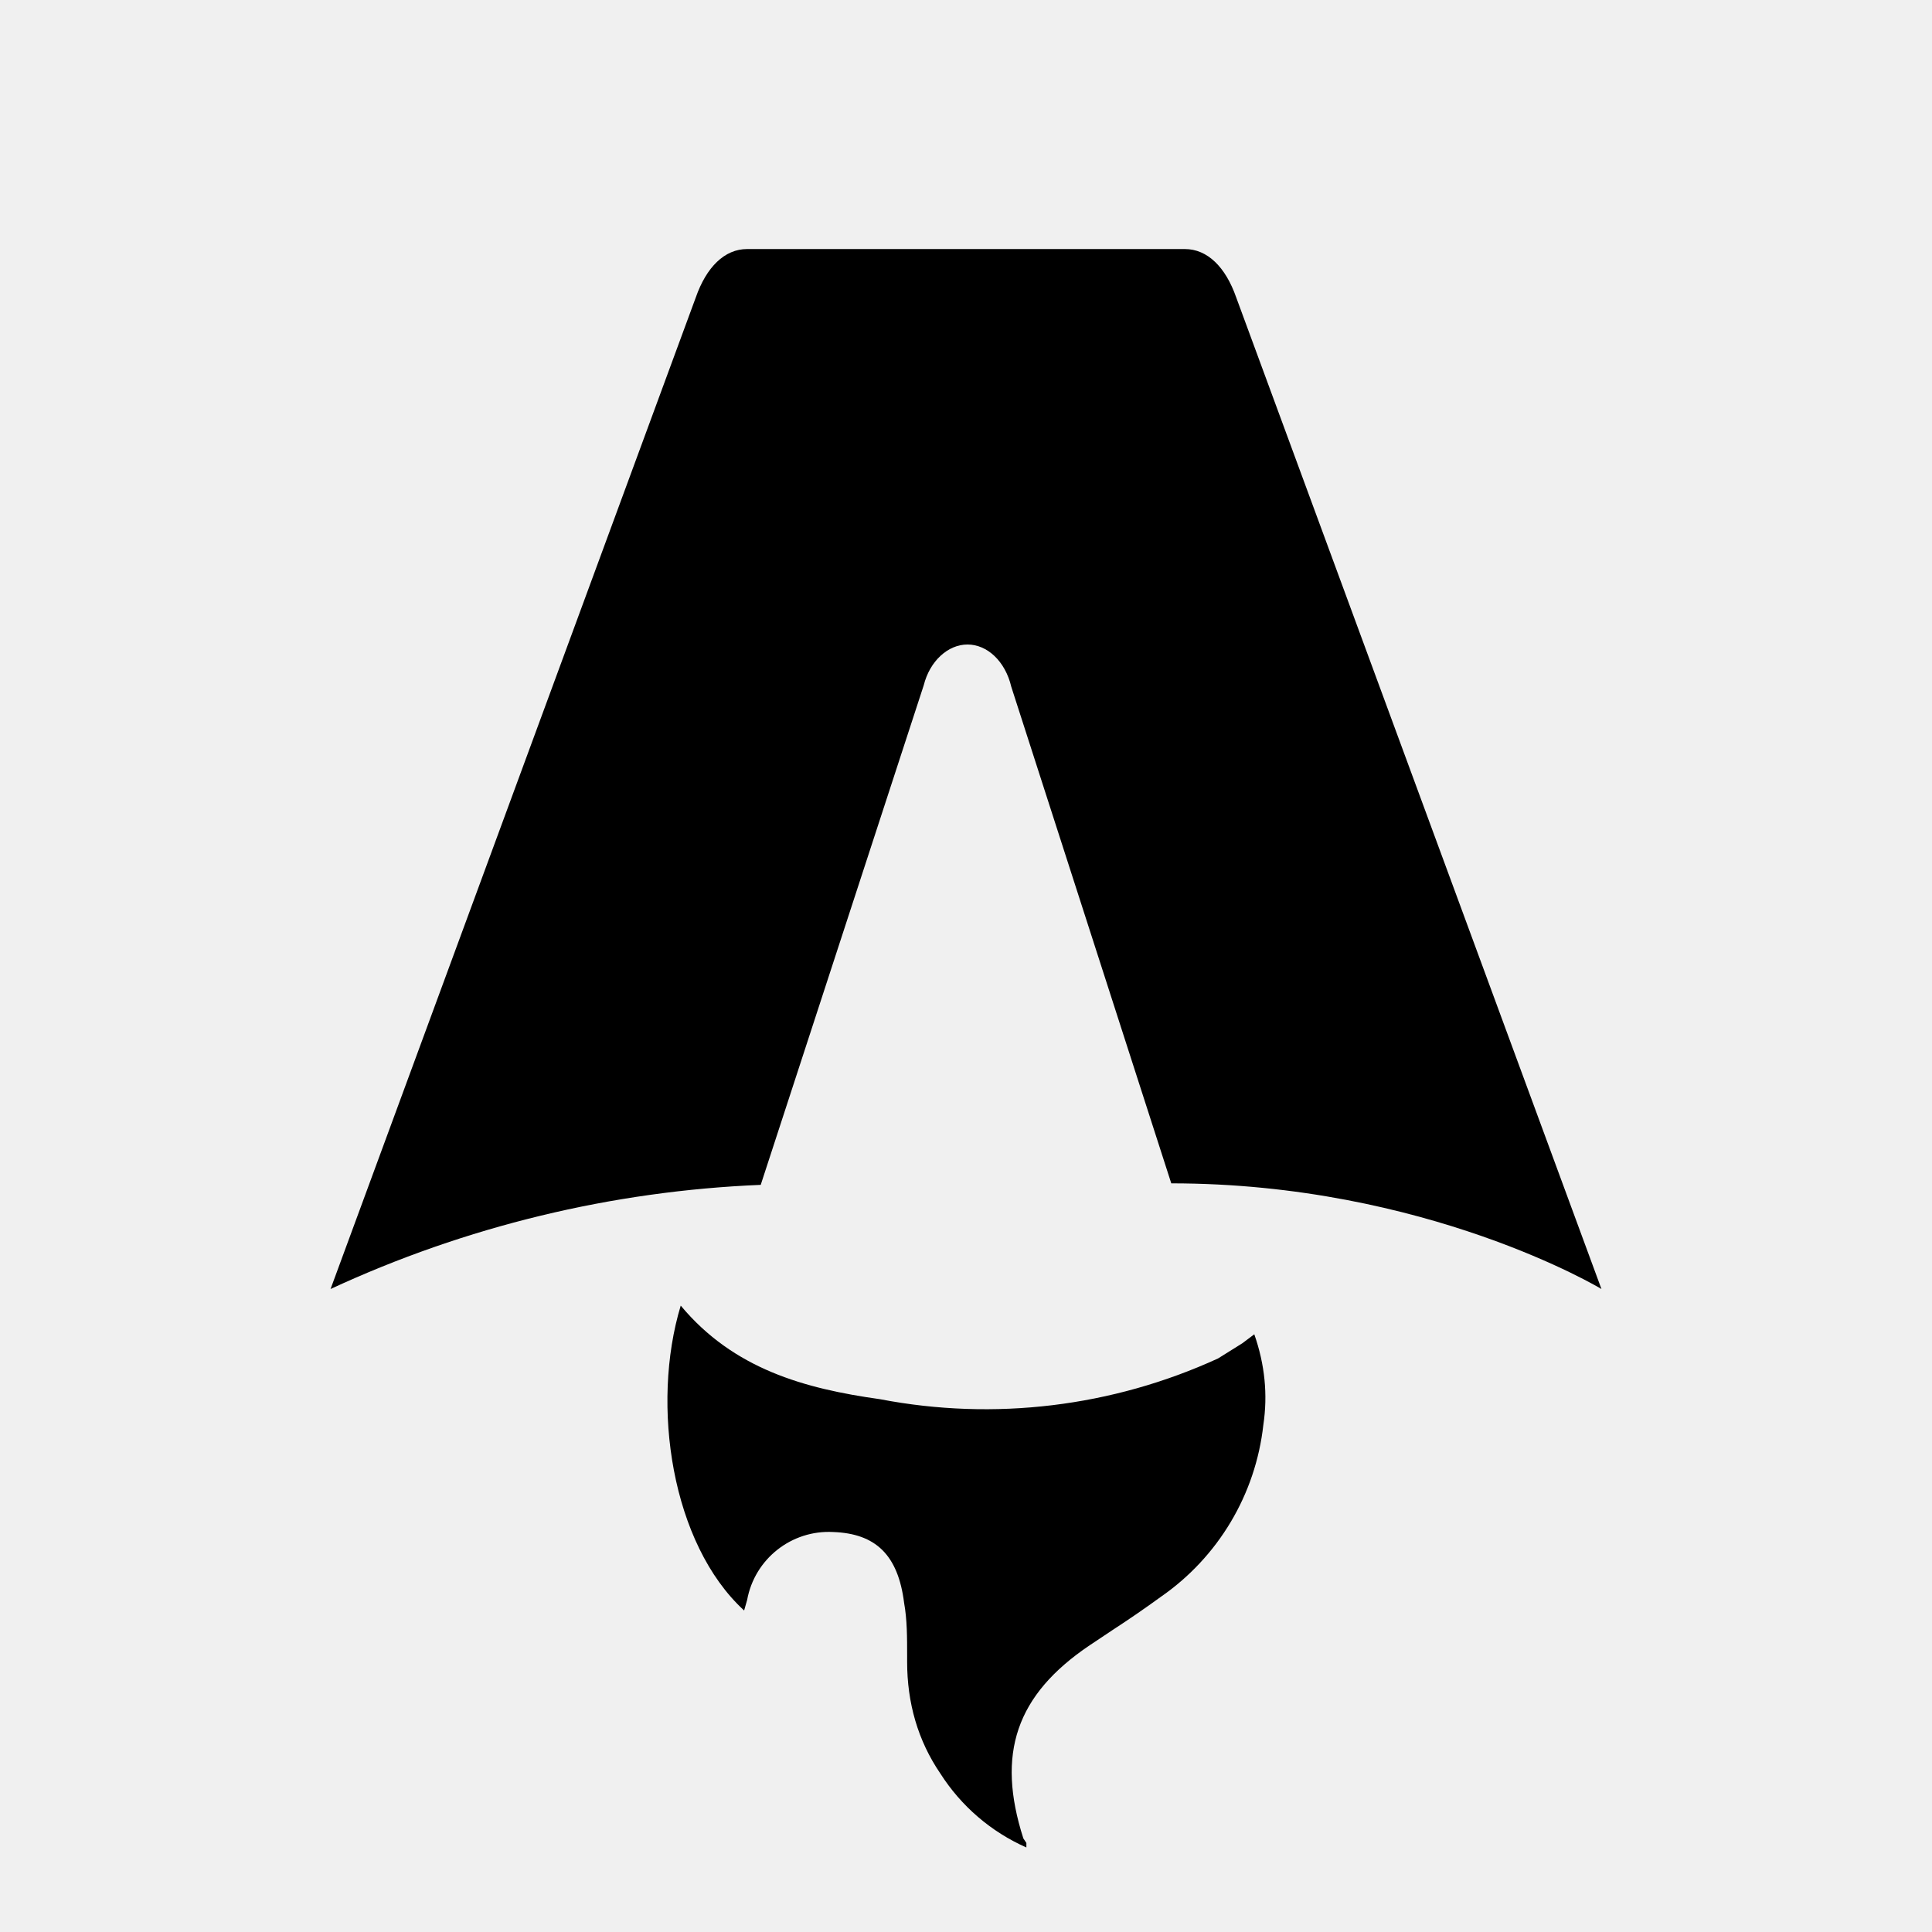
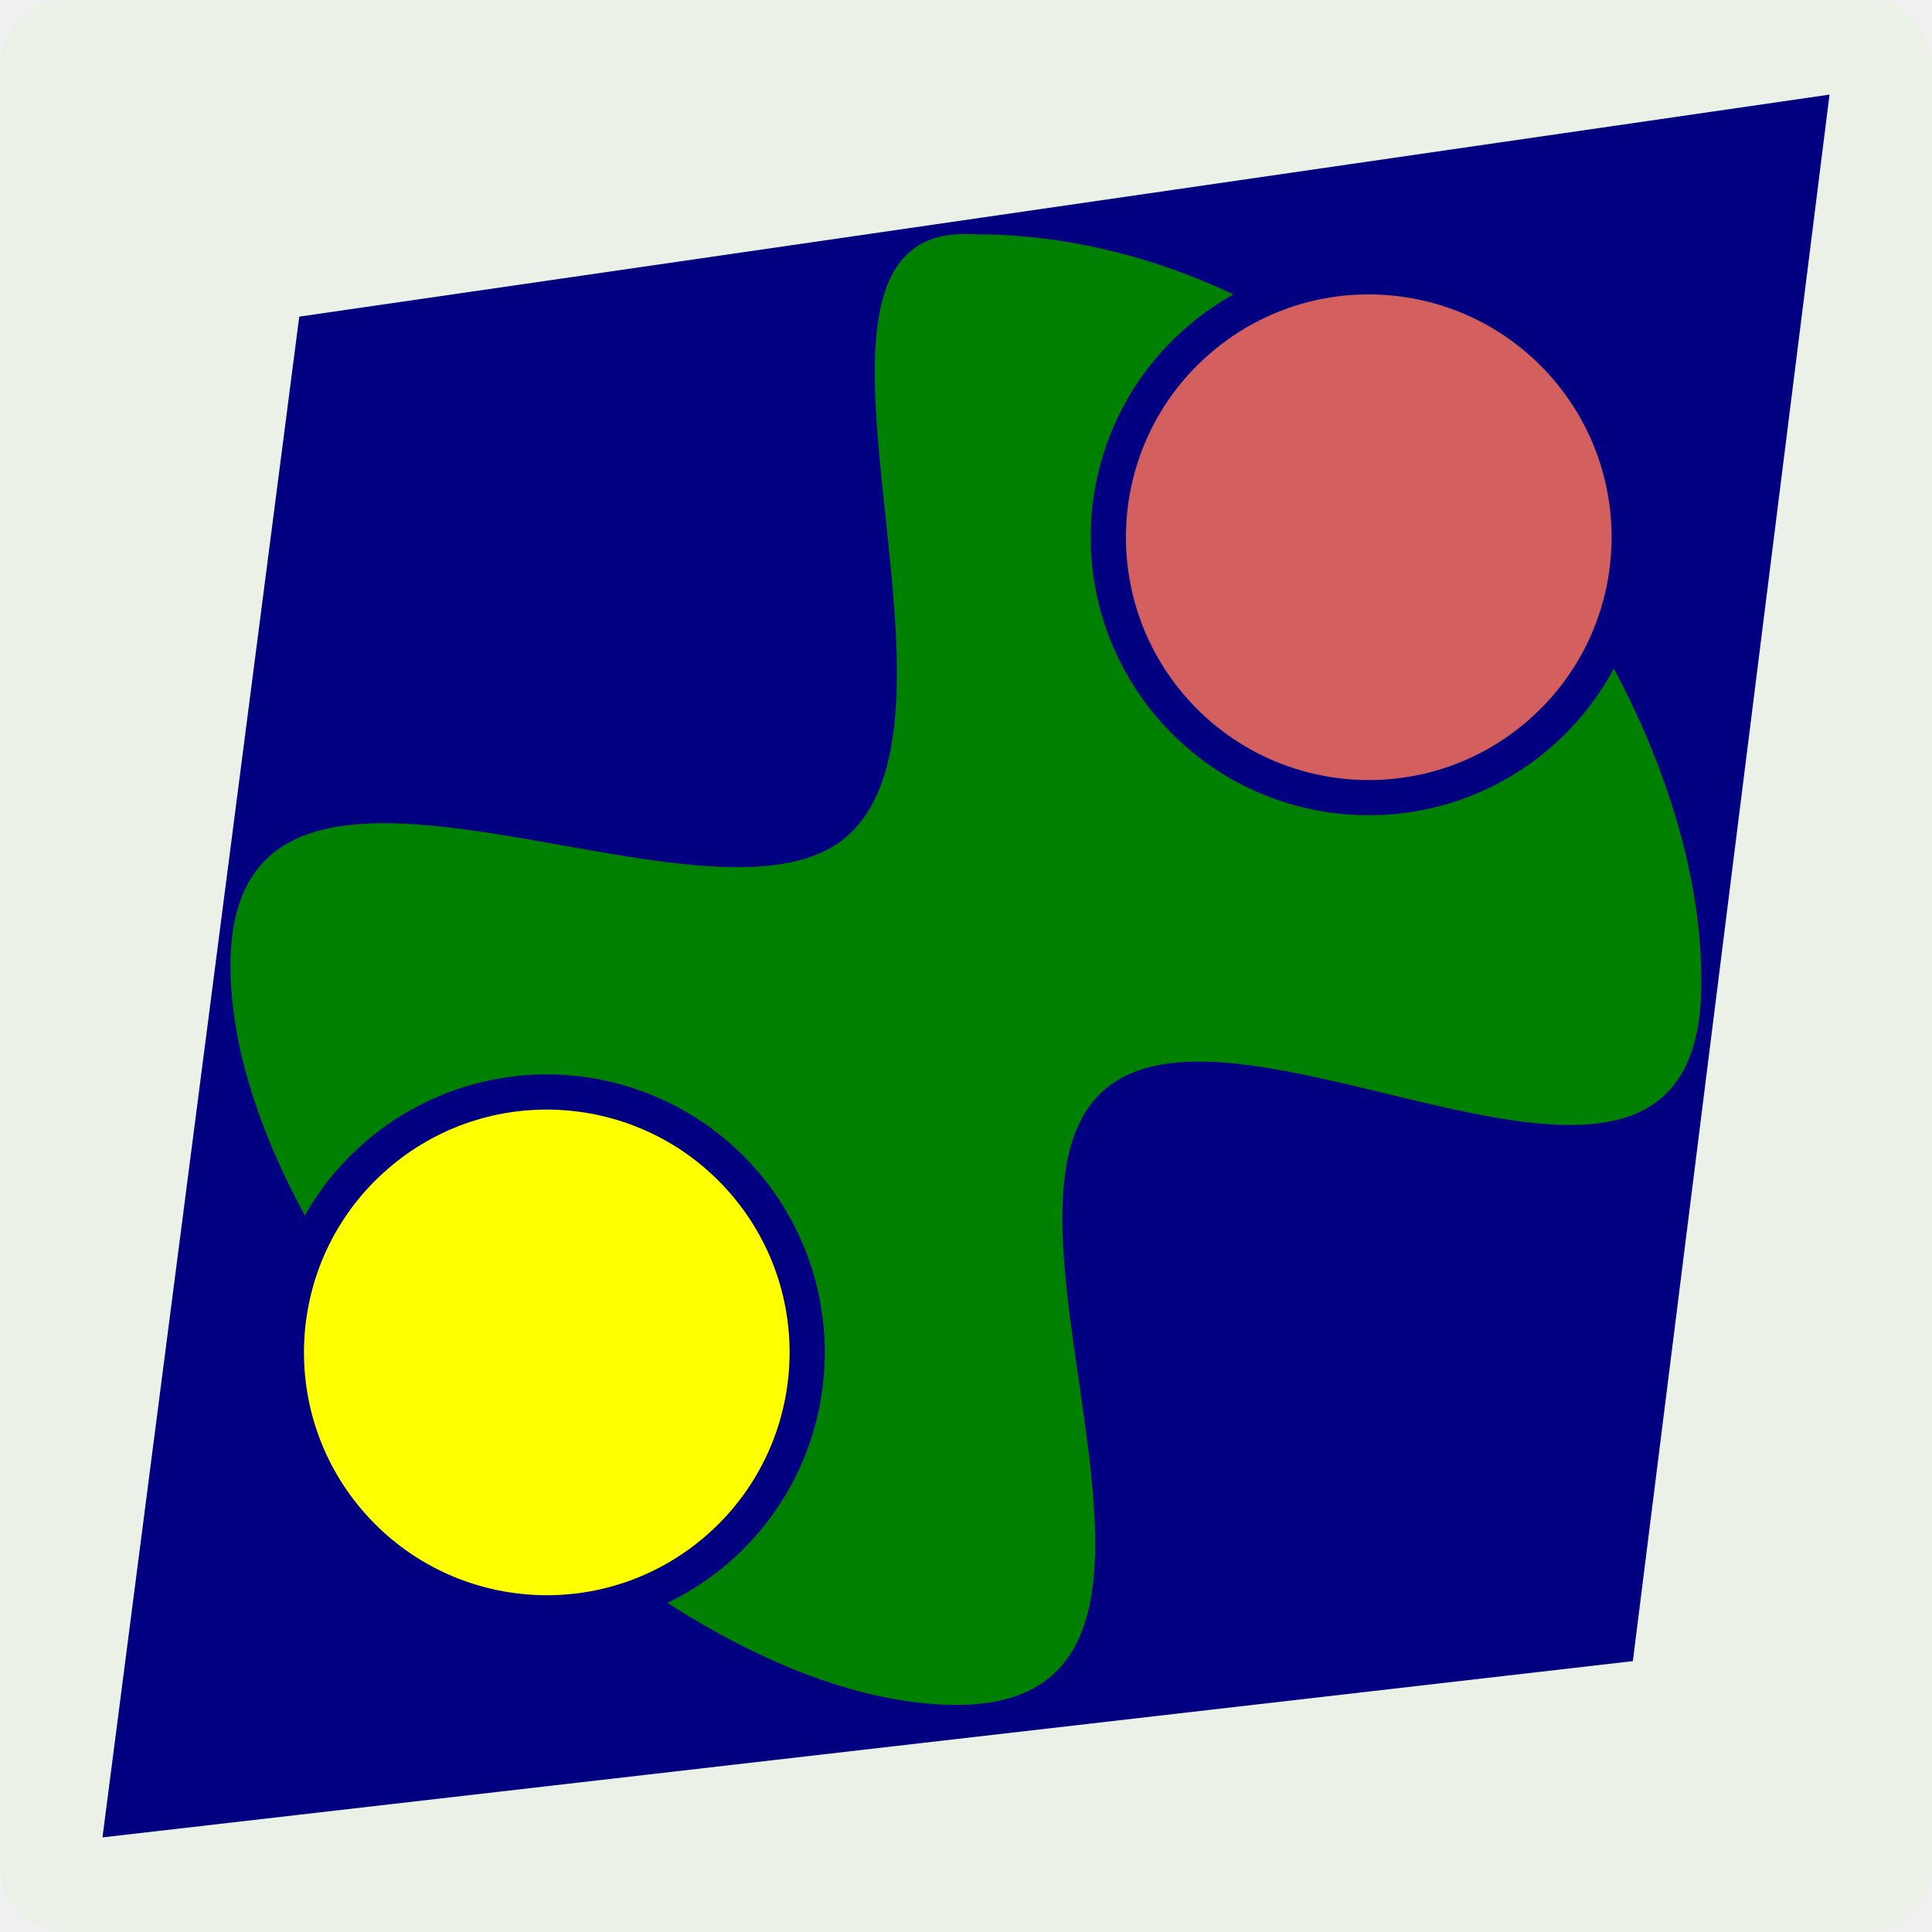
- <svg xmlns="http://www.w3.org/2000/svg" fill="none" viewBox="0 0 128 128">
-   <path d="M50.4 78.5a75.1 75.1 0 0 0-28.5 6.9l24.2-65.7c.7-2 1.9-3.2 3.4-3.2h29c1.5 0 2.7 1.2 3.4 3.2l24.2 65.7s-11.6-7-28.5-7L67 45.5c-.4-1.7-1.6-2.8-2.9-2.8-1.3 0-2.5 1.1-2.9 2.7L50.4 78.5Zm-1.1 28.2Zm-4.2-20.2c-2 6.6-.6 15.8 4.2 20.2a17.5 17.5 0 0 1 .2-.7 5.5 5.5 0 0 1 5.7-4.5c2.8.1 4.3 1.5 4.7 4.7.2 1.1.2 2.3.2 3.5v.4c0 2.7.7 5.2 2.2 7.4a13 13 0 0 0 5.7 4.9v-.3l-.2-.3c-1.8-5.6-.5-9.5 4.4-12.8l1.5-1a73 73 0 0 0 3.2-2.2 16 16 0 0 0 6.8-11.4c.3-2 .1-4-.6-6l-.8.6-1.6 1a37 37 0 0 1-22.4 2.7c-5-.7-9.7-2-13.2-6.2Z" />
-   <style>
-         path { fill: #000; }
-         @media (prefers-color-scheme: dark) {
-             path { fill: #FFF; }
-         }
-     </style>
+ <svg xmlns="http://www.w3.org/2000/svg" width="128.388mm" height="128.388mm" viewBox="0 0 128.388 128.388" version="1.1" id="svg1">
+   <defs id="defs1" />
+   <g id="layer1" transform="translate(-40.9252,-82.78583)">
+     <rect style="fill:#d6f5bf;fill-opacity:0.176;fill-rule:evenodd;stroke-width:0.94" id="rect2" width="128.388" height="128.388" x="40.925" y="82.786" ry="4.349" />
+     <g id="g2" transform="translate(0.1192884,-1.286227)">
+       <path id="rect1" style="fill:#000080;fill-rule:evenodd;stroke-width:0.879" d="M 60.692,105.113 162.384,90.359 149.315,194.459 47.616,206.173 Z" />
+       <path id="path1-6-7" style="fill:#008000;fill-rule:evenodd;stroke-width:1.784" d="m 104.878,99.624 c -13.384,0.034 1.331,30.988 -7.48,39.739 -8.811,8.751 -41.085,-11.392 -41.272,8.683 -0.049,5.225 1.809,11.041 4.938,16.796 a 18.475,18.475 0 0 1 3.618,-4.54 l 0.657,-0.572 a 18.475,18.475 0 0 1 11.001,-4.243 18.475,18.475 0 0 1 14.874,6.489 18.475,18.475 0 0 1 -1.94,25.901 18.475,18.475 0 0 1 -4.114,2.711 c 6.341,4.081 12.915,6.653 18.809,6.778 20.072,0.423 1.008,-32.143 10.022,-40.684 9.015,-8.541 39.198,13.492 39.858,-6.574 0.219,-6.653 -1.898,-14.307 -5.8,-21.611 a 18.475,18.475 0 0 1 -4.152,5.209 18.475,18.475 0 0 1 -25.921,-1.635 18.475,18.475 0 0 1 1.329,-25.939 l 0.657,-0.573 a 18.475,18.475 0 0 1 2.805,-1.922 c -4.847,-2.289 -10.086,-3.718 -15.585,-3.964 z" />
+       <path style="fill:#d35f5f;fill-rule:evenodd;stroke-width:0.589" id="path1-6-3-2" d="m 17.284,161.18 a 16.136,16.136 0 0 1 15.365,16.689 16.136,16.136 0 0 1 -16.507,15.561 A 16.136,16.136 0 0 1 0.387,177.108 16.136,16.136 0 0 1 16.522,161.162" transform="rotate(-42.40532)" />
+       <path style="fill:#ffff00;fill-rule:evenodd;stroke-width:0.589" id="path1-6-3-2-1" d="m -59.581,164.343 a 16.136,16.136 0 0 1 15.365,16.689 16.136,16.136 0 0 1 -16.507,15.561 16.136,16.136 0 0 1 -15.754,-16.322 16.136,16.136 0 0 1 16.135,-15.946" transform="rotate(-42.40532)" />
+     </g>
+   </g>
</svg>
